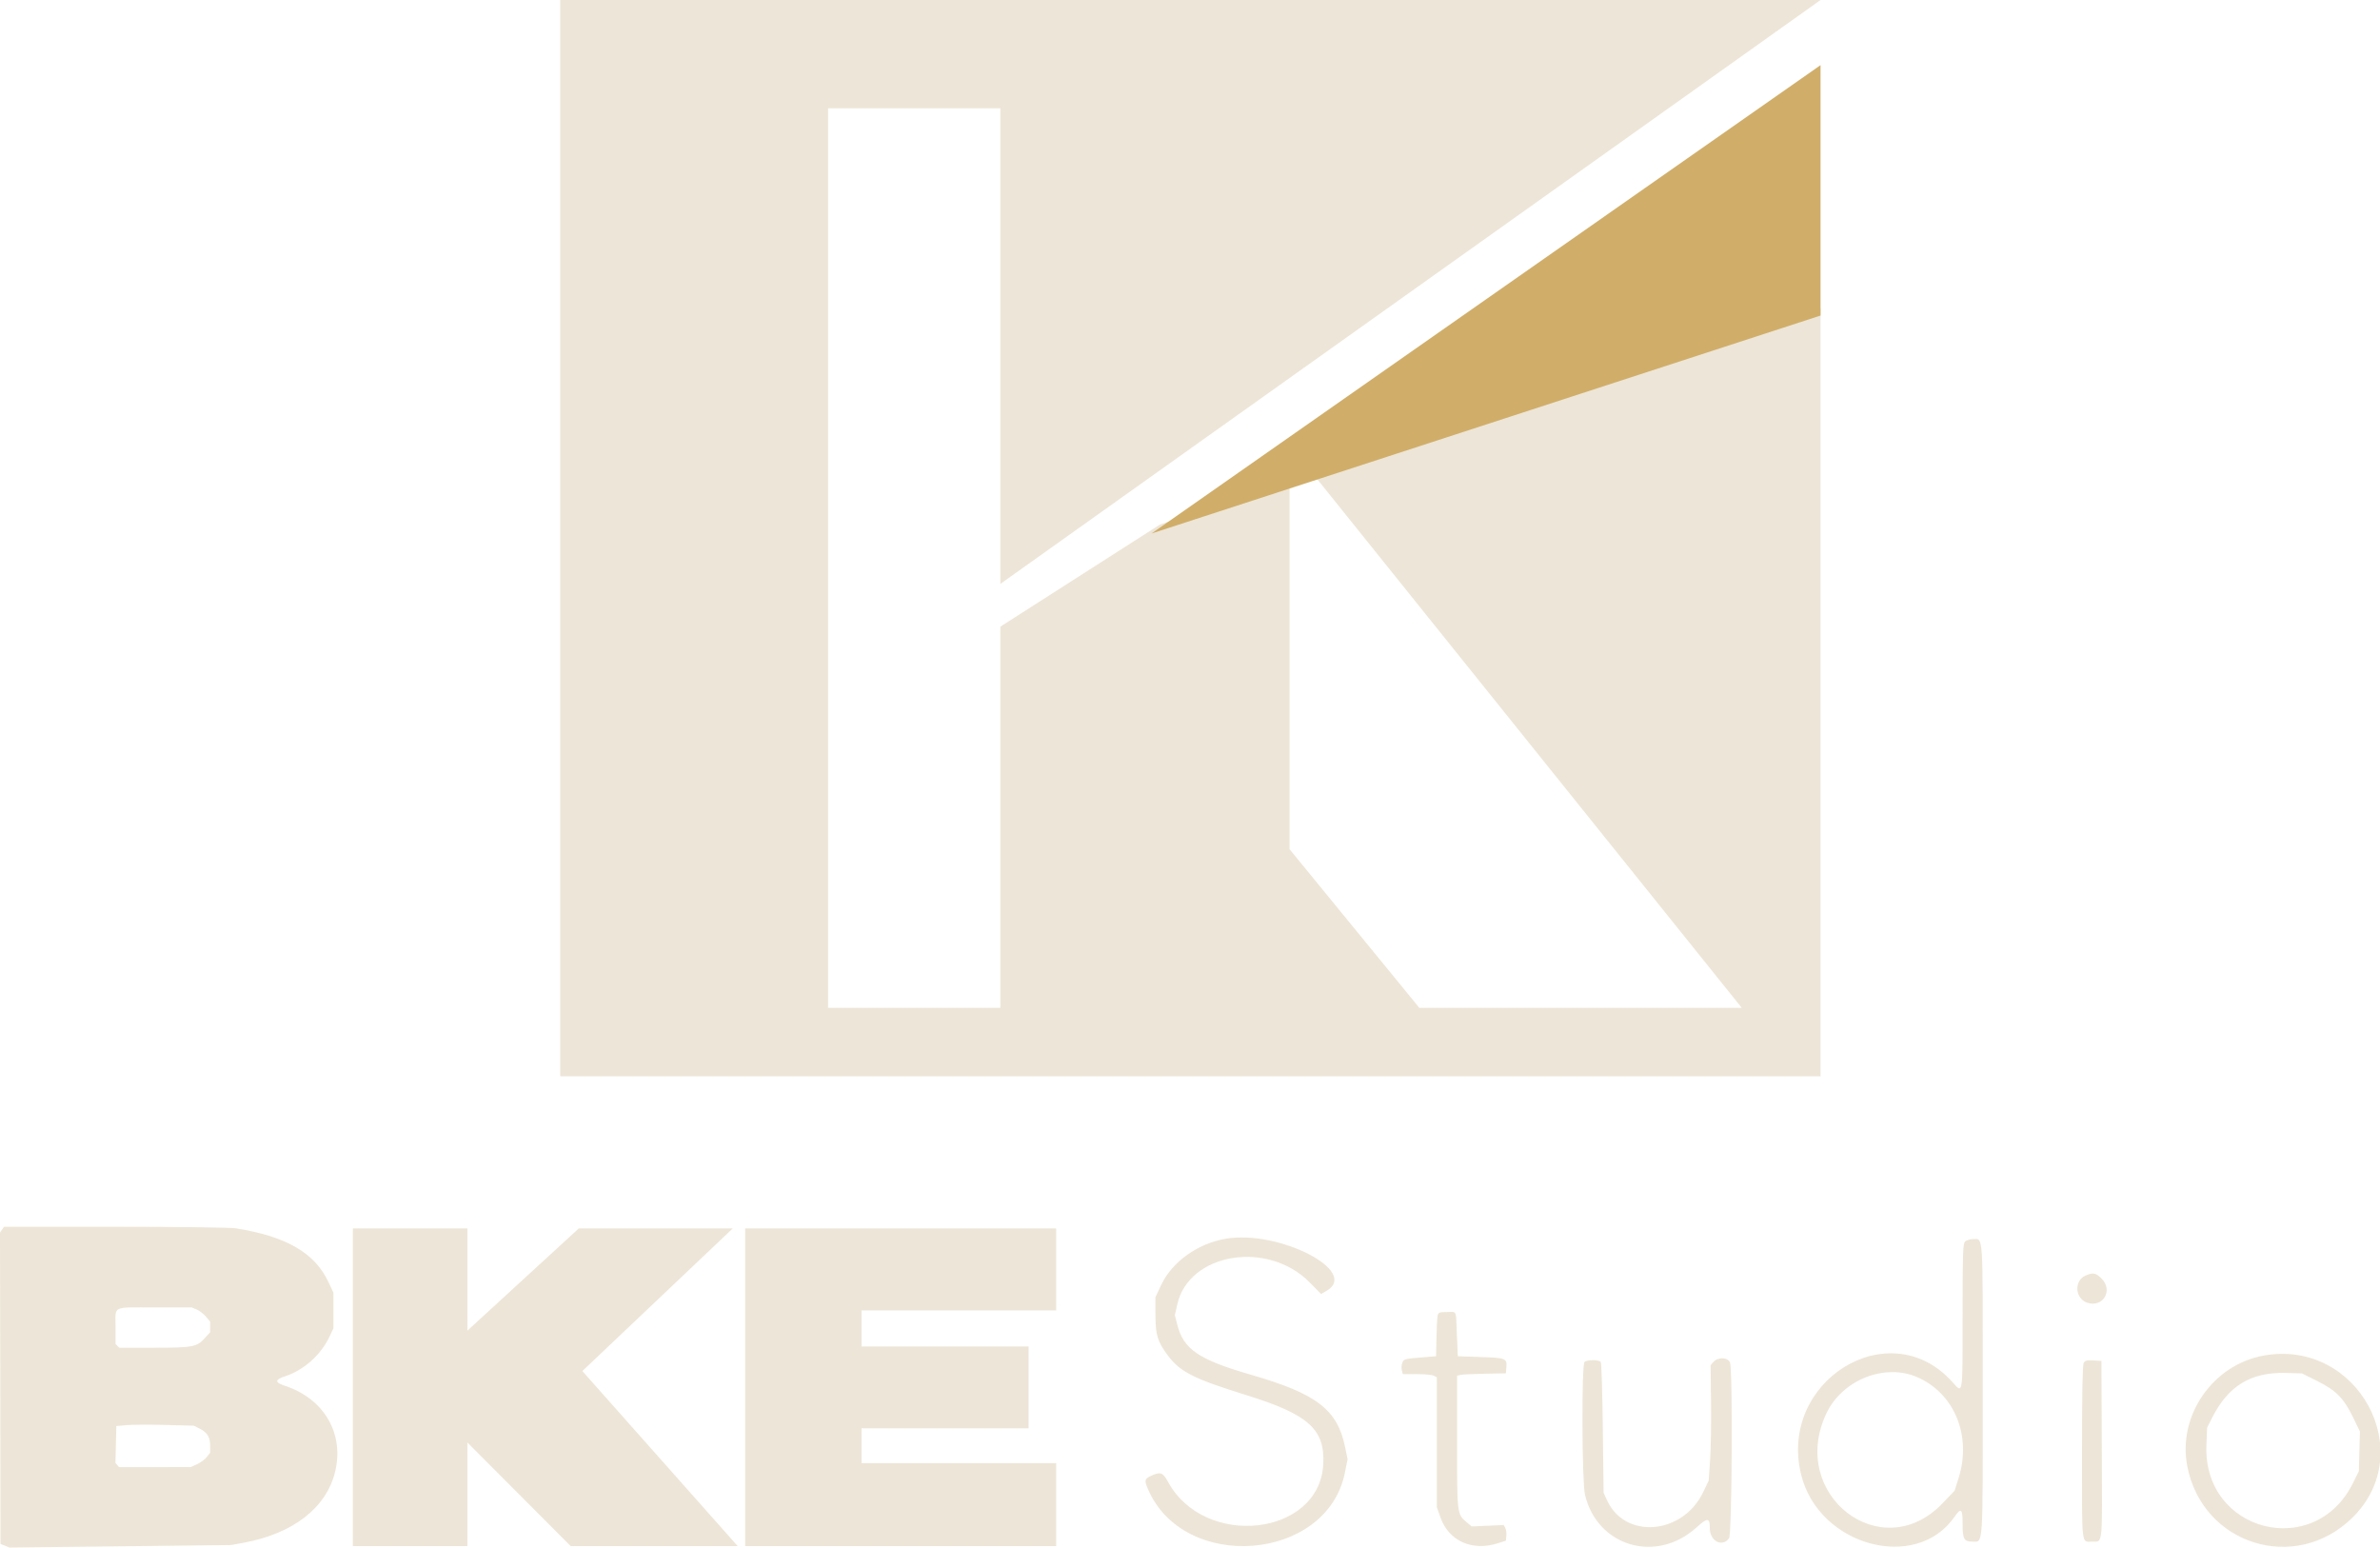
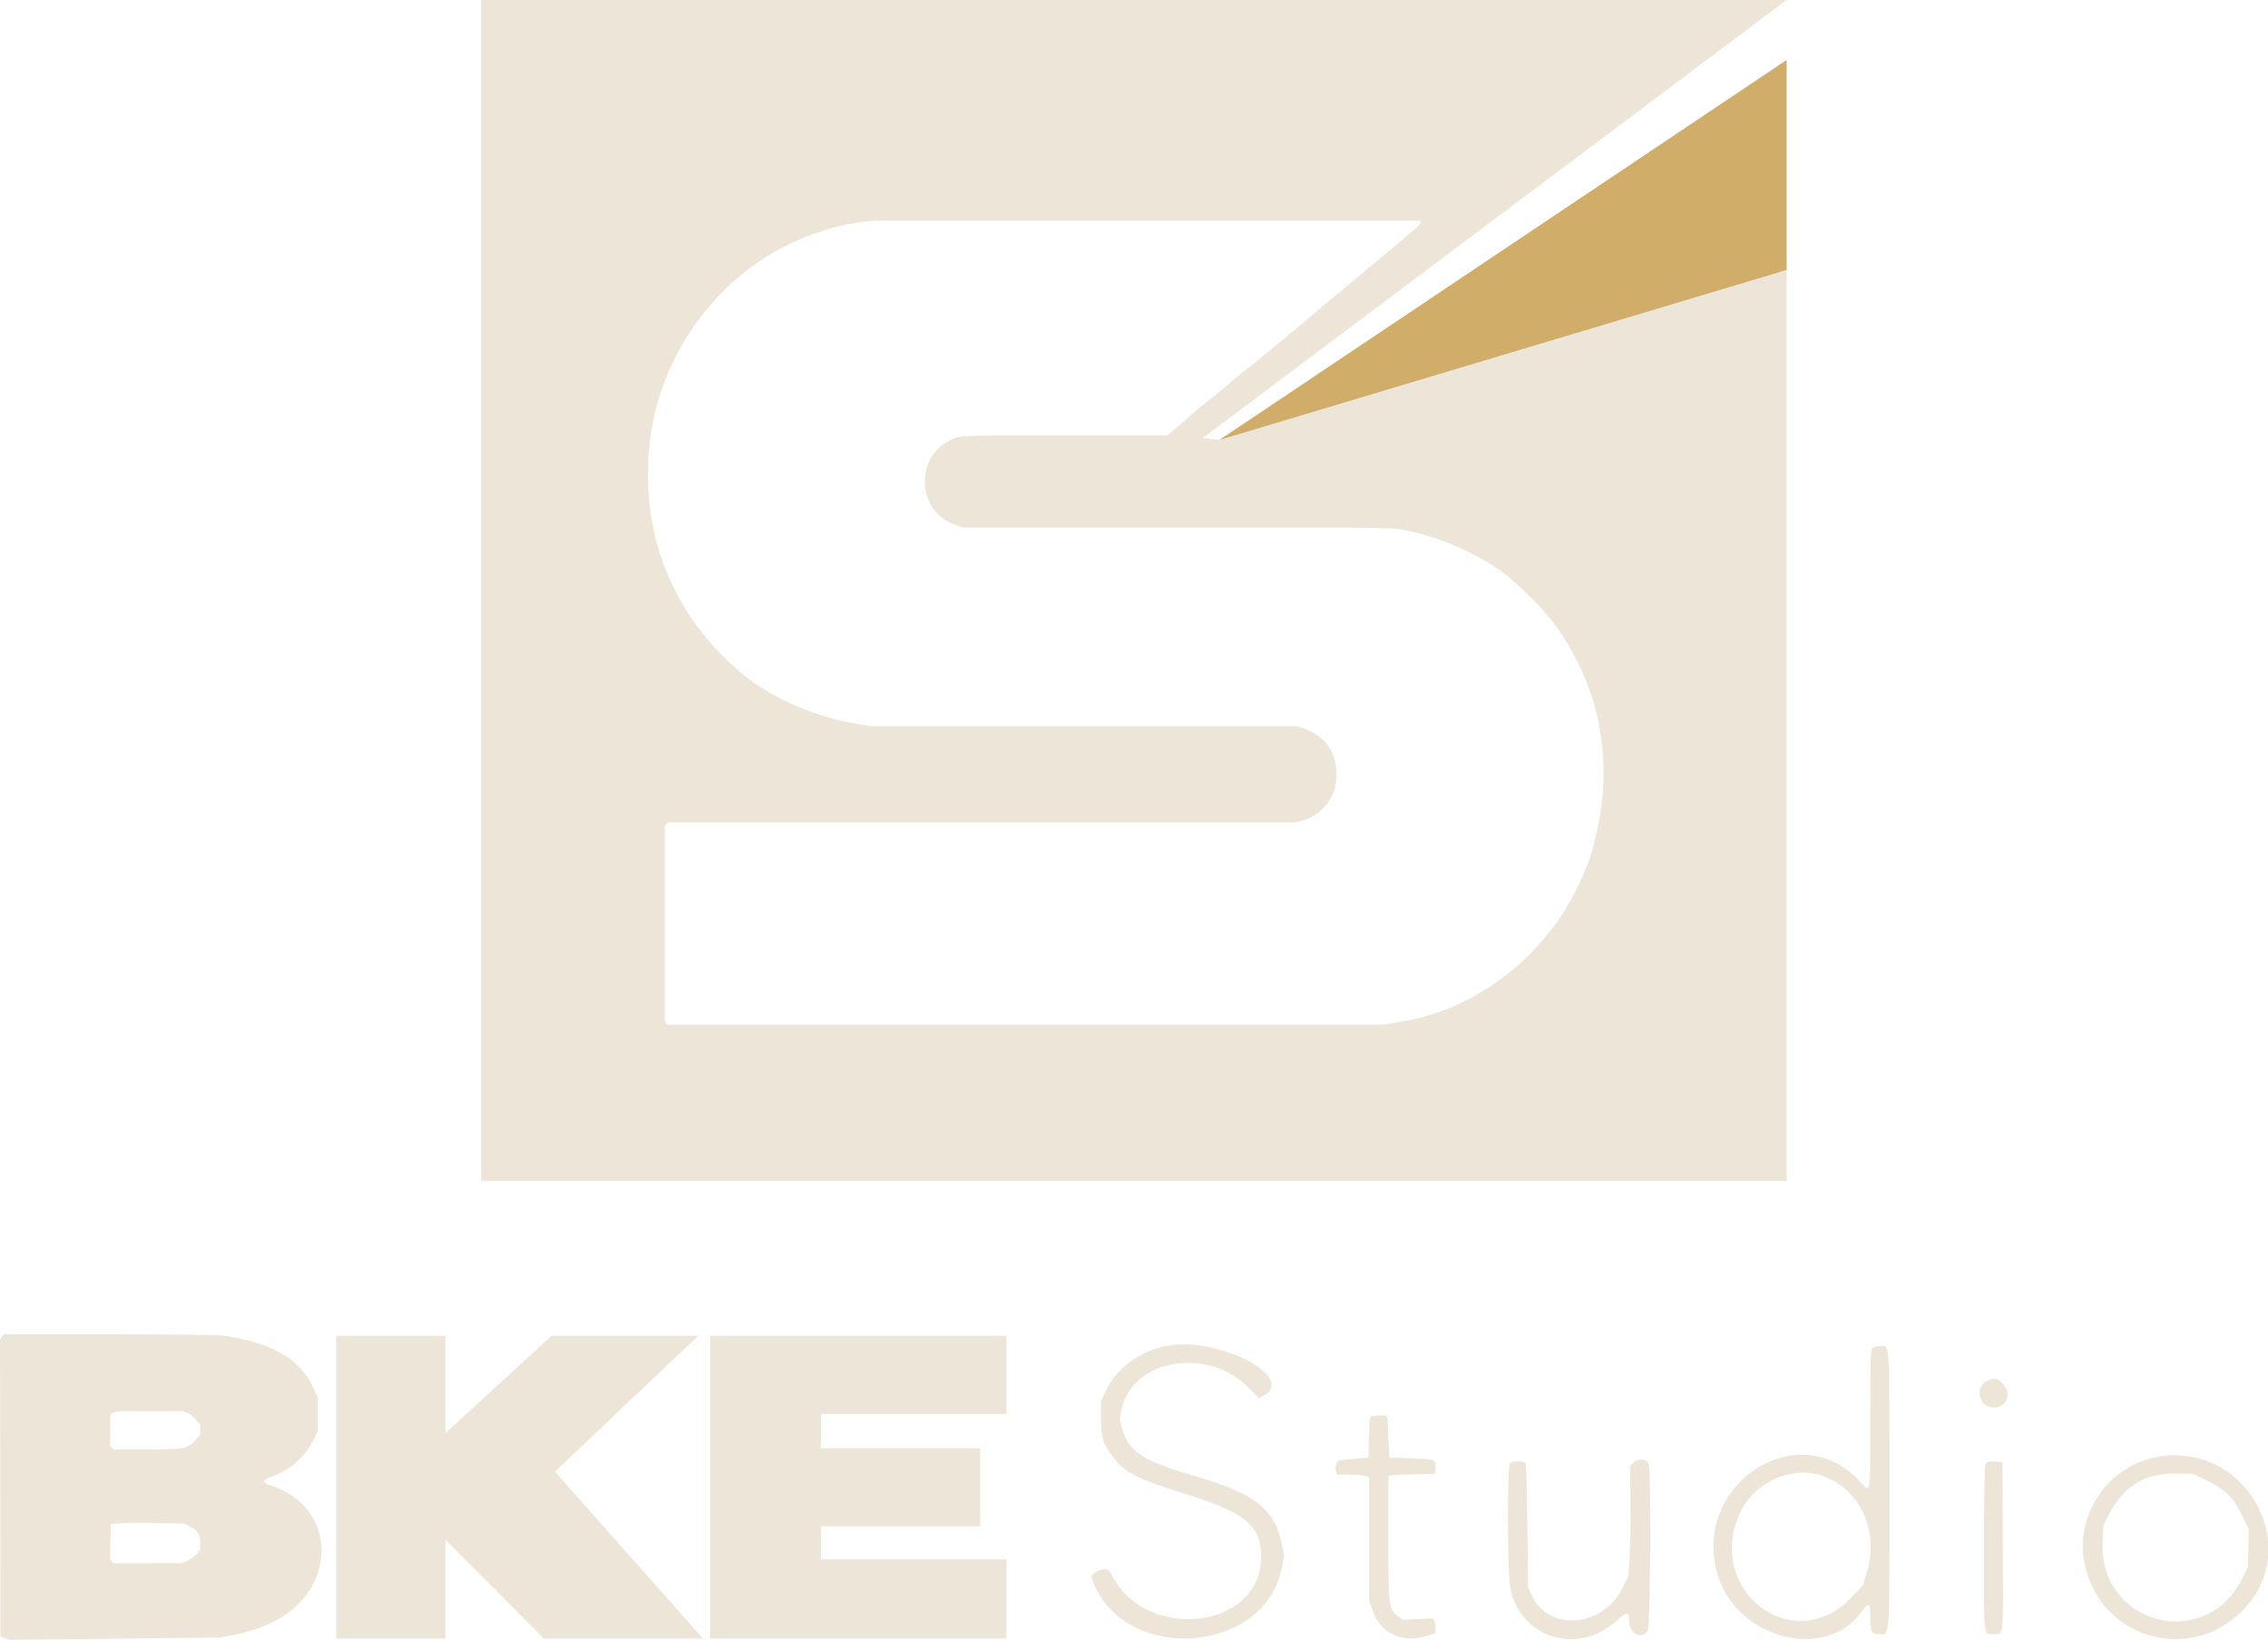
- <svg xmlns="http://www.w3.org/2000/svg" viewBox="0 0 767.32 498.92" width="767.32" height="498.92" role="img" aria-label="BKE Studio">
-   <path fill="#EDE5D7" d="M586.95 0L180.63 0L180.63 347L586.95 347L586.95 99.5L423.11 152.52L561.57 324.94L457.61 324.94L415.75 273.77L415.75 154.81L374 169.1L322.52 202.03L322.52 324.94L266.97 324.94L266.97 34.9L322.52 34.9L322.52 188.24ZM0.66 396.43L0 397.37L0.09 447.56L0.16 497.75L1.62 498.34L3.06 498.92L38.78 498.52L74.5 498.11L78.63 497.35C94.55 494.39 105.18 486.14 108.04 474.5C111.06 462.22 104.45 450.89 91.87 446.78C88.55 445.69 88.55 444.81 91.87 443.72C97.96 441.71 103.38 436.89 106.19 431L107.5 428.25L107.5 422.5L107.5 416.75L105.85 413.25C101.43 403.88 92.3 398.6 76 396C74.3 395.73 57.52 395.51 37.16 395.51L1.31 395.5L0.66 396.43ZM63.42 422.18C64.31 422.55 65.66 423.59 66.4 424.47L67.75 426.08L67.75 427.78L67.75 429.5L65.95 431.49C63.46 434.25 62.09 434.5 49.47 434.5L38.45 434.5L37.85 433.9L37.25 433.3L37.25 427.74C37.25 420.82 35.87 421.5 49.85 421.5L61.78 421.5L63.42 422.18ZM64.34 460.56C66.84 461.82 67.75 463.28 67.75 466.04L67.75 468.37L66.67 469.75C66.06 470.5 64.66 471.54 63.54 472.05L61.5 472.98L49.94 472.99L38.37 473L37.8 472.31L37.22 471.61L37.36 465.68L37.5 459.75L40.75 459.45C42.54 459.28 48.16 459.26 53.25 459.39L62.5 459.63L64.34 460.56ZM236.25 396.03L186.62 396.03L150.69 429L150.69 396.03L113.77 396.03L113.77 498.46L150.69 498.46L150.69 465.04L184 498.46L237.84 498.46L187.75 442.02ZM240.25 396.03L240.25 498.46L340.5 498.46L340.5 471.7L277.75 471.7L277.75 460.47L331.63 460.47L331.63 434.09L277.75 434.09L277.75 422.48L340.5 422.48L340.5 396.03ZM395.25 399.35C386.24 400.86 377.95 406.75 374.45 414.12L372.5 418.25L372.52 424C372.55 430.48 373.21 432.6 376.63 437.13C380.55 442.33 384.94 444.53 401.75 449.75C421.86 455.99 427.19 460.76 426.63 472C425.49 495.29 388.28 499.47 376.5 477.62C374.92 474.68 374.05 474.4 371.01 475.85C369.05 476.78 368.93 477.25 370 479.82C381.42 507.15 427.78 503.52 433.58 474.85L434.47 470.44L433.64 466.44C431.16 454.44 424.48 449.32 403.34 443.22C386.51 438.36 381.6 435.03 379.57 427.13L378.77 424.01L379.56 420.51C383.31 403.93 408.67 399.71 422.22 413.41L425.93 417.17L427.71 416.14C438.44 409.92 412.45 396.47 395.25 399.35ZM633.54 400.28C632.85 400.98 632.75 403.87 632.75 424.53C632.75 450.51 632.92 449.42 629.37 445.47C609.14 422.97 573.1 445.29 580.74 475.59C586.49 498.43 617.77 506.9 630.16 488.98C632.24 485.97 632.75 486.38 632.75 491.03C632.75 496.26 633.15 497 636 497C639.43 497 639.25 499.78 639.25 448.07C639.25 395.99 639.49 399.5 636 399.5C635.08 399.5 633.97 399.86 633.54 400.28ZM618.12 443.98C630.12 449.19 635.75 462.93 631.46 476.52L630.17 480.61L626.23 484.71C606.57 505.19 576.46 481.85 588.82 455.69C593.92 444.88 607.6 439.41 618.12 443.98ZM672.41 411.23C668.6 412.89 668.95 418.66 672.95 419.99C678.03 421.66 681.37 416.01 677.55 412.2C675.69 410.35 674.82 410.18 672.41 411.23ZM463.5 424.12C463.37 424.75 463.19 427.95 463.13 431.25L463 437.25L461.75 437.35C452.46 438.1 452.71 438.04 452.15 439.26C451.86 439.9 451.77 441 451.95 441.72L452.27 443L456.79 443C459.28 443 461.75 443.24 462.28 443.52L463.25 444.03L463.25 465L463.25 485.95L464.47 489.35C467.15 496.79 474.57 500.13 482.75 497.58L485.5 496.72L485.65 495.13C485.74 494.26 485.59 493.12 485.31 492.61L484.8 491.66L479.63 491.89L474.47 492.12L472.79 490.71C469.75 488.15 469.75 488.15 469.75 464.77L469.75 443.52L470.87 443.25C471.5 443.11 475.04 442.94 478.75 442.87L485.5 442.75L485.66 440.81C485.89 437.93 485.5 437.77 477.35 437.5L470 437.25L469.7 430.25C469.35 421.94 469.81 423 466.51 423C464.08 423 463.74 423.12 463.5 424.12ZM729.87 437.02C713.44 439.97 702.09 456.32 705.17 472.58C709.99 497.99 740 507.4 758.43 489.28C779.99 468.08 760.06 431.61 729.87 437.02ZM746.9 445.13C753.11 448.22 755.6 450.71 758.57 456.81L760.85 461.5L760.67 467.9L760.5 474.31L758.61 478.13C746.25 503.13 710.29 493.93 711.36 466.04L711.58 460.25L713.23 457C718.43 446.77 725.68 442.36 736.81 442.63L742.12 442.76L746.9 445.13ZM552.45 439.05L551.5 440.12L551.64 452.18C551.72 458.82 551.59 467.2 551.34 470.8L550.89 477.35L549.09 481.11C542.51 494.78 523.96 496.36 518.15 483.75L517 481.25L516.75 460.5C516.62 449.09 516.32 439.47 516.1 439.12C515.58 438.33 511.64 438.31 510.85 439.1C509.89 440.05 510.02 477.74 511 481.86C514.93 498.53 533.87 504.18 546.83 492.54C550.57 489.18 551.25 489.21 551.25 492.72C551.25 496.86 555.33 498.94 557.47 495.89C558.39 494.57 558.67 441.66 557.76 439.28C557.12 437.58 553.91 437.44 552.45 439.05ZM671.78 439.44C671.42 440.11 671.25 449.63 671.25 468.41C671.25 499.5 670.95 497.01 674.66 496.99C677.97 496.98 677.77 498.91 677.63 467.47L677.5 438.75L674.9 438.6C672.74 438.48 672.23 438.62 671.78 439.44Z" />
-   <path fill="#D0AE6A" d="M586.95 21L371.25 172L586.95 101.73Z" />
+ <svg xmlns="http://www.w3.org/2000/svg" viewBox="0 0 767.32 554.88" width="767.32" height="554.88" role="img" aria-label="BKE Studio">
+   <path fill="#EDE5D7" d="M162.79 0L604.46 0L406.91 148.21L412.57 148.86L417.37 145.65L604.46 89.55L604.46 399.57L162.79 399.57ZM296.1 74.69C283.93 75.25 268.75 80.49 257.31 88.12C237.17 101.56 223.01 124.36 220.01 148.22C216.01 179.97 227.33 208.55 251.78 228.52C261.71 236.62 276.58 242.91 291.01 245.12L294.74 245.7L438.7 245.7L440.3 246.21C448.29 248.7 452.48 254.69 452.16 263.18C451.87 270.73 446.1 277.08 438.15 278.31L225.9 278.31L225.39 278.89L224.93 279.4L224.93 345.75L225.48 346.24L225.96 346.73L467.62 346.73L470.98 346.24C475.49 345.58 480.11 344.56 484.27 343.3C497.95 339.16 512.17 329.67 521.72 318.32C522.38 317.53 523.59 316.11 524.42 315.13C530.36 308.17 537.37 294.03 539.39 285.08C539.61 284.12 540.01 282.29 540.31 281.02C546.24 255.08 540.22 228.73 523.64 208.29C520.72 204.7 513.87 197.98 509.83 194.75C501.8 188.35 487.97 182.01 477.3 179.82C470.3 178.39 477.43 178.52 397.98 178.52L326.21 178.52L324.55 178.03C323.64 177.78 322.17 177.2 321.3 176.78C310.07 171.29 310.09 154.51 321.32 149.07C324.81 147.37 321.85 147.3 360.13 147.28L394.94 147.28C395.32 147.09 396.66 145.84 397.92 144.75C399.19 143.69 400.74 142.37 401.38 141.84C402.02 141.31 403.42 140.09 404.49 139.12C405.53 138.16 407.27 136.71 408.34 135.93C410.59 134.27 414.08 131.4 416.8 128.97C417.86 128.04 419.92 126.36 421.37 125.25C422.84 124.15 426.03 121.55 428.47 119.51C430.92 117.47 434.04 114.87 435.41 113.77C438.34 111.36 442.38 107.98 445.19 105.58C446.29 104.62 448.08 103.11 449.14 102.26C450.21 101.39 452.16 99.78 453.5 98.65C454.84 97.52 458.41 94.52 461.46 91.99C464.5 89.46 468.26 86.31 469.81 85C471.37 83.68 473.75 81.68 475.13 80.53C480.59 75.96 481.27 75.14 480.34 74.69L296.1 74.69ZM0.66 452.39L0 453.33L0.09 503.52L0.16 553.71L1.62 554.3L3.06 554.88L38.78 554.48L74.5 554.07L78.63 553.31C94.55 550.35 105.18 542.1 108.04 530.46C111.06 518.18 104.45 506.85 91.87 502.74C88.55 501.65 88.55 500.77 91.87 499.68C97.96 497.67 103.38 492.85 106.19 486.96L107.5 484.21L107.5 478.46L107.5 472.71L105.85 469.21C101.43 459.84 92.3 454.56 76 451.96C74.3 451.69 57.52 451.47 37.16 451.47L1.31 451.46L0.66 452.39ZM63.42 478.14C64.31 478.51 65.66 479.55 66.4 480.43L67.75 482.04L67.75 483.74L67.75 485.46L65.95 487.45C63.46 490.21 62.09 490.46 49.47 490.46L38.45 490.46L37.85 489.86L37.25 489.26L37.25 483.7C37.25 476.78 35.87 477.46 49.85 477.46L61.78 477.46L63.42 478.14ZM64.34 516.52C66.84 517.78 67.75 519.24 67.75 522L67.75 524.33L66.67 525.71C66.06 526.46 64.66 527.5 63.54 528.01L61.5 528.94L49.94 528.95L38.37 528.96L37.8 528.27L37.22 527.57L37.36 521.64L37.5 515.71L40.75 515.41C42.54 515.24 48.16 515.22 53.25 515.35L62.5 515.59L64.34 516.52ZM236.25 451.99L186.62 451.99L150.69 484.96L150.69 451.99L113.77 451.99L113.77 554.42L150.69 554.42L150.69 521L184 554.42L237.84 554.42L187.75 497.98ZM240.25 451.99L240.25 554.42L340.5 554.42L340.5 527.66L277.75 527.66L277.75 516.43L331.63 516.43L331.63 490.05L277.75 490.05L277.75 478.44L340.5 478.44L340.5 451.99ZM395.25 455.31C386.24 456.82 377.95 462.71 374.45 470.08L372.5 474.21L372.52 479.96C372.55 486.44 373.21 488.56 376.63 493.09C380.55 498.29 384.94 500.49 401.75 505.71C421.86 511.95 427.19 516.72 426.63 527.96C425.49 551.25 388.28 555.43 376.5 533.58C374.92 530.64 374.05 530.36 371.01 531.81C369.05 532.74 368.93 533.21 370 535.78C381.42 563.11 427.78 559.48 433.58 530.81L434.47 526.4L433.64 522.4C431.16 510.4 424.48 505.28 403.34 499.18C386.51 494.32 381.6 490.99 379.57 483.09L378.77 479.97L379.56 476.47C383.31 459.89 408.67 455.67 422.22 469.37L425.93 473.13L427.71 472.1C438.44 465.88 412.45 452.43 395.25 455.31ZM633.54 456.24C632.85 456.94 632.75 459.83 632.75 480.49C632.75 506.47 632.92 505.38 629.37 501.43C609.14 478.93 573.1 501.25 580.74 531.55C586.49 554.39 617.77 562.86 630.16 544.94C632.24 541.93 632.75 542.34 632.75 546.99C632.75 552.22 633.15 552.96 636 552.96C639.43 552.96 639.25 555.74 639.25 504.03C639.25 451.95 639.49 455.46 636 455.46C635.08 455.46 633.97 455.82 633.54 456.24ZM618.12 499.94C630.12 505.15 635.75 518.89 631.46 532.48L630.17 536.57L626.23 540.67C606.57 561.15 576.46 537.81 588.82 511.65C593.92 500.84 607.6 495.37 618.12 499.94ZM672.41 467.19C668.6 468.85 668.95 474.62 672.95 475.95C678.03 477.62 681.37 471.97 677.55 468.16C675.69 466.31 674.82 466.14 672.41 467.19ZM463.5 480.08C463.37 480.71 463.19 483.91 463.13 487.21L463 493.21L461.75 493.31C452.46 494.06 452.71 494 452.15 495.22C451.86 495.86 451.77 496.96 451.95 497.68L452.27 498.96L456.79 498.96C459.28 498.96 461.75 499.2 462.28 499.48L463.25 499.99L463.25 520.96L463.25 541.91L464.47 545.31C467.15 552.75 474.57 556.09 482.75 553.54L485.5 552.68L485.65 551.09C485.74 550.22 485.59 549.08 485.31 548.57L484.8 547.62L479.63 547.85L474.47 548.08L472.79 546.67C469.75 544.11 469.75 544.11 469.75 520.73L469.75 499.48L470.87 499.21C471.5 499.07 475.04 498.9 478.75 498.83L485.5 498.71L485.66 496.77C485.89 493.89 485.5 493.73 477.35 493.46L470 493.21L469.7 486.21C469.35 477.9 469.81 478.96 466.51 478.96C464.08 478.96 463.74 479.08 463.5 480.08ZM729.87 492.98C713.44 495.93 702.09 512.28 705.17 528.54C709.99 553.95 740 563.36 758.43 545.24C779.99 524.04 760.06 487.57 729.87 492.98ZM746.9 501.09C753.11 504.18 755.6 506.67 758.57 512.77L760.85 517.46L760.67 523.86L760.5 530.27L758.61 534.09C746.25 559.09 710.29 549.89 711.36 522L711.58 516.21L713.23 512.96C718.43 502.73 725.68 498.32 736.81 498.59L742.12 498.72L746.9 501.09ZM552.45 495.01L551.5 496.08L551.64 508.14C551.72 514.78 551.59 523.16 551.34 526.76L550.89 533.31L549.09 537.07C542.51 550.74 523.96 552.32 518.15 539.71L517 537.21L516.75 516.46C516.62 505.05 516.32 495.43 516.1 495.08C515.58 494.29 511.64 494.27 510.85 495.06C509.89 496.01 510.02 533.7 511 537.82C514.93 554.49 533.87 560.14 546.83 548.5C550.57 545.14 551.25 545.17 551.25 548.68C551.25 552.82 555.33 554.9 557.47 551.85C558.39 550.53 558.67 497.62 557.76 495.24C557.12 493.54 553.91 493.4 552.45 495.01ZM671.78 495.4C671.42 496.07 671.25 505.59 671.25 524.37C671.25 555.46 670.95 552.97 674.66 552.95C677.97 552.94 677.77 554.87 677.63 523.43L677.5 494.71L674.9 494.56C672.74 494.44 672.23 494.58 671.78 495.4Z" />
+   <path fill="#D0AE6A" d="M604.46 20.29L604.46 91.33L412.57 148.86Z" />
</svg>
